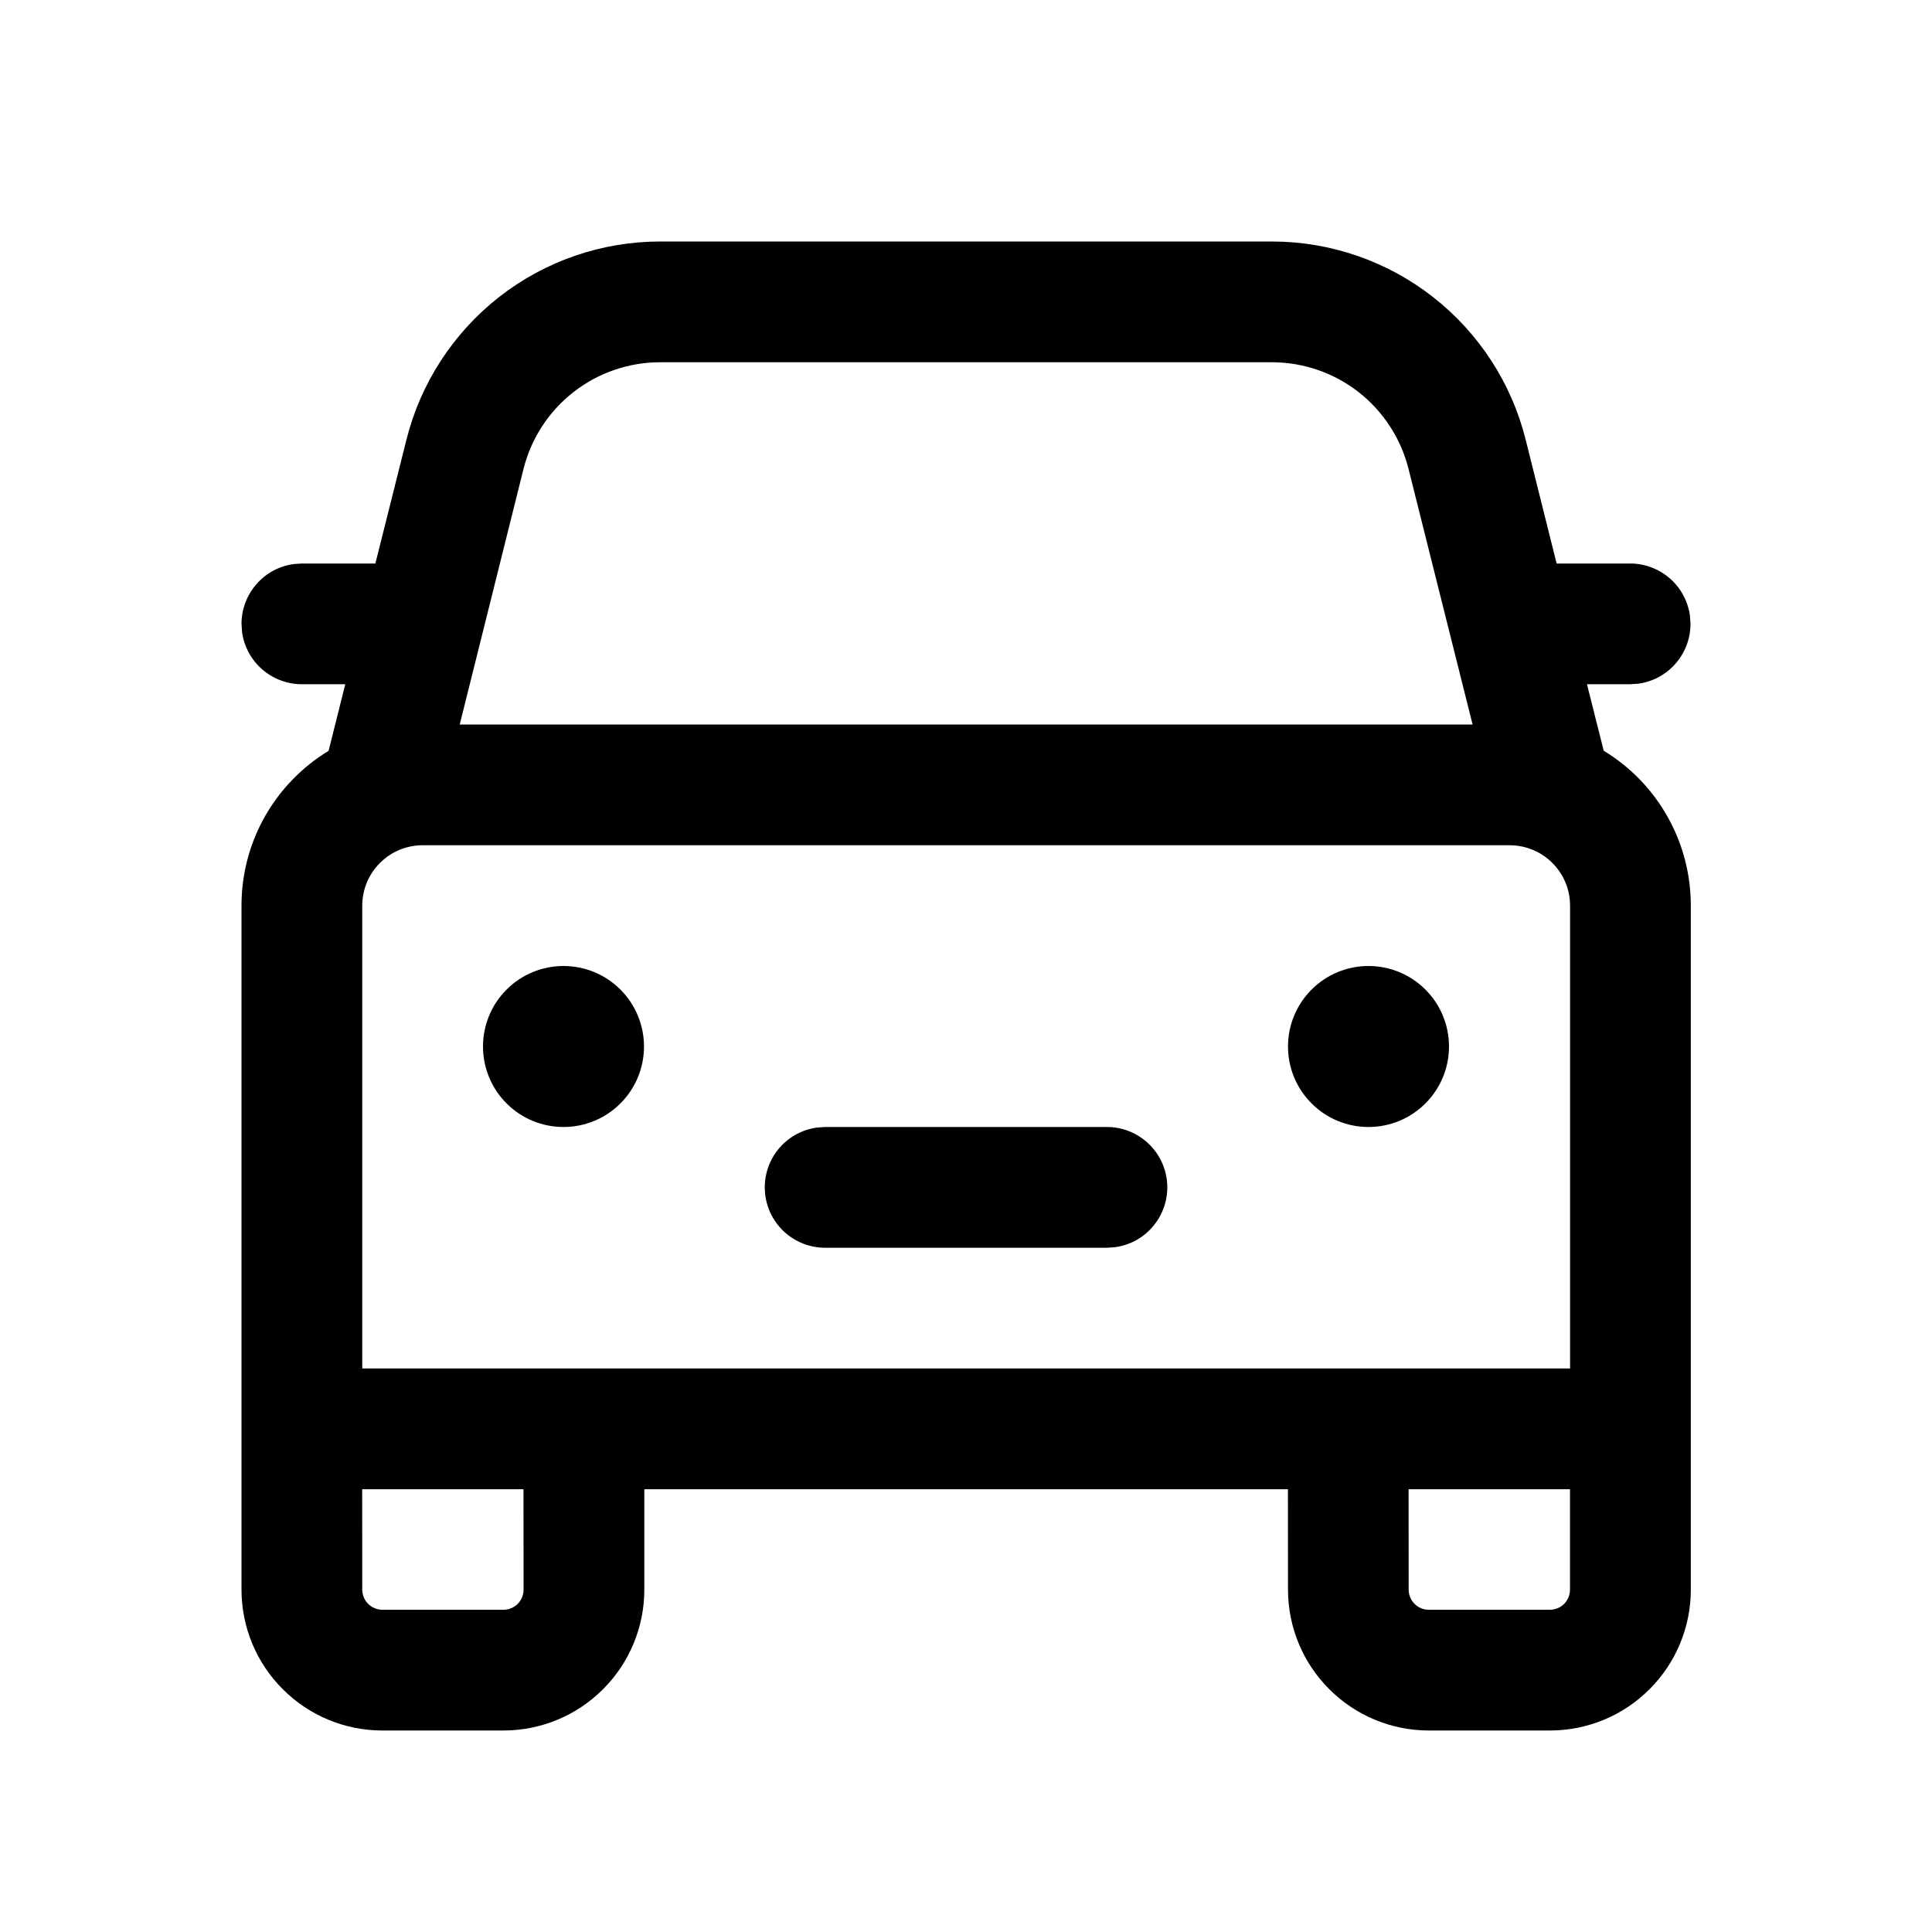
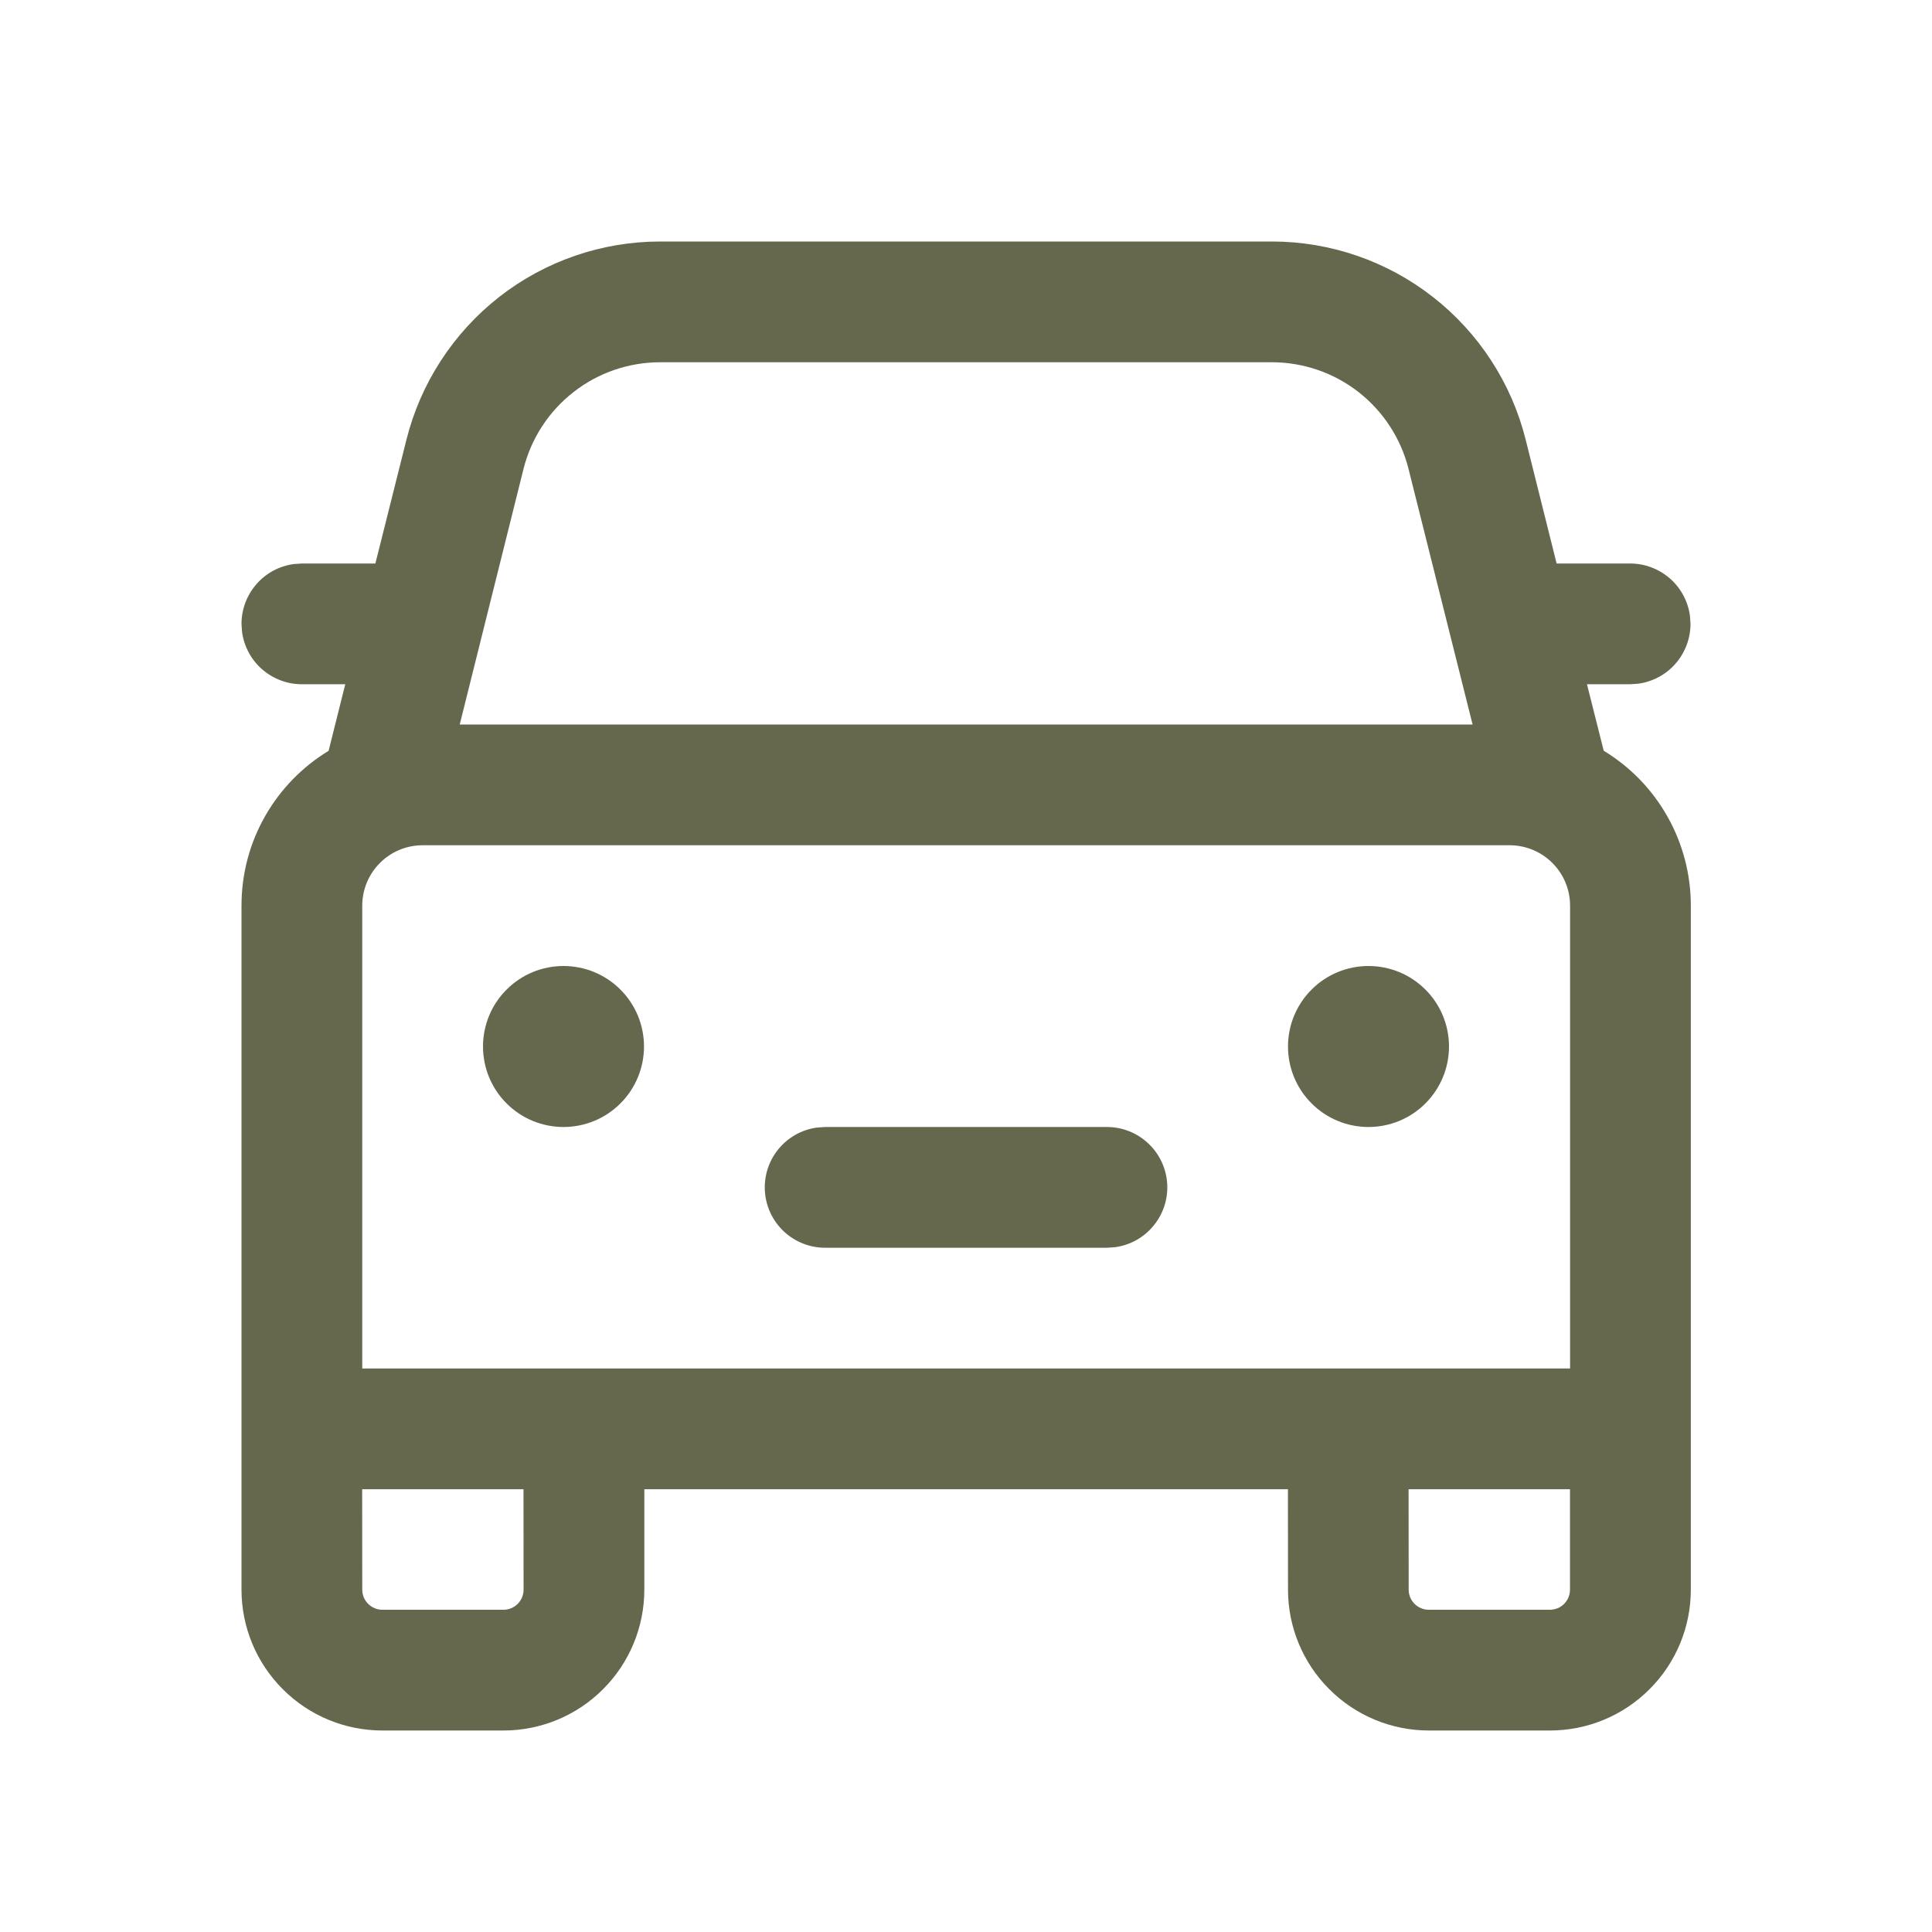
<svg xmlns="http://www.w3.org/2000/svg" width="24" height="24" viewBox="0 0 24 24" fill="none">
-   <path d="M15.8 3C16.524 3 17.228 3.242 17.799 3.688C18.37 4.134 18.776 4.757 18.952 5.46L19.337 7H20.25C20.431 7 20.606 7.066 20.743 7.185C20.88 7.304 20.968 7.468 20.993 7.648L21 7.75C21 7.931 20.934 8.106 20.815 8.243C20.696 8.38 20.532 8.468 20.352 8.493L20.25 8.5H19.714L19.922 9.326C20.253 9.527 20.526 9.809 20.715 10.146C20.905 10.483 21.004 10.863 21.004 11.25V19.747C21.004 20.211 20.82 20.656 20.491 20.984C20.163 21.313 19.718 21.497 19.254 21.497H17.75C17.286 21.497 16.841 21.313 16.513 20.984C16.184 20.656 16 20.211 16 19.747L15.999 18.5H8.004V19.747C8.004 20.211 7.82 20.656 7.491 20.984C7.163 21.313 6.718 21.497 6.254 21.497H4.75C4.286 21.497 3.841 21.313 3.513 20.984C3.184 20.656 3 20.211 3 19.747V11.25C3 10.435 3.433 9.721 4.082 9.327L4.289 8.5H3.75C3.569 8.5 3.394 8.434 3.257 8.315C3.12 8.196 3.032 8.032 3.007 7.852L3 7.75C3 7.569 3.066 7.394 3.185 7.257C3.304 7.12 3.468 7.032 3.648 7.007L3.75 7H4.663L5.049 5.462C5.225 4.759 5.631 4.135 6.202 3.688C6.773 3.242 7.477 3 8.202 3H15.8ZM6.503 18.5H4.499L4.5 19.747C4.5 19.885 4.612 19.997 4.75 19.997H6.254C6.32 19.997 6.384 19.971 6.431 19.924C6.478 19.877 6.504 19.813 6.504 19.747L6.503 18.5ZM19.503 18.5H17.498L17.499 19.747C17.499 19.885 17.611 19.997 17.749 19.997H19.253C19.319 19.997 19.383 19.971 19.43 19.924C19.477 19.877 19.503 19.813 19.503 19.747V18.5ZM18.753 10.5H5.25C5.051 10.5 4.86 10.579 4.72 10.72C4.579 10.86 4.5 11.051 4.5 11.25V17H19.504V11.25C19.504 11.051 19.425 10.86 19.284 10.72C19.144 10.579 18.952 10.5 18.753 10.5ZM10.25 14H13.752C13.942 14 14.125 14.073 14.263 14.203C14.402 14.332 14.486 14.51 14.499 14.699C14.512 14.889 14.452 15.076 14.332 15.223C14.213 15.371 14.041 15.467 13.853 15.493L13.752 15.5H10.25C10.06 15.5 9.877 15.428 9.738 15.298C9.599 15.168 9.515 14.991 9.502 14.801C9.489 14.611 9.549 14.424 9.668 14.277C9.788 14.129 9.96 14.033 10.148 14.007L10.25 14ZM17 12C17.265 12 17.52 12.105 17.707 12.293C17.895 12.48 18 12.735 18 13C18 13.265 17.895 13.52 17.707 13.707C17.52 13.895 17.265 14 17 14C16.735 14 16.48 13.895 16.293 13.707C16.105 13.52 16 13.265 16 13C16 12.735 16.105 12.48 16.293 12.293C16.48 12.105 16.735 12 17 12ZM7 12C7.265 12 7.52 12.105 7.707 12.293C7.895 12.48 8 12.735 8 13C8 13.265 7.895 13.52 7.707 13.707C7.52 13.895 7.265 14 7 14C6.735 14 6.48 13.895 6.293 13.707C6.105 13.52 6 13.265 6 13C6 12.735 6.105 12.48 6.293 12.293C6.48 12.105 6.735 12 7 12ZM15.8 4.5H8.201C7.811 4.5 7.431 4.63 7.124 4.871C6.816 5.111 6.598 5.447 6.503 5.826L5.711 9H18.293L17.497 5.824C17.402 5.446 17.183 5.11 16.876 4.87C16.568 4.63 16.189 4.5 15.799 4.5" fill="black" />
+   <path d="M15.8 3C16.524 3 17.228 3.242 17.799 3.688C18.37 4.134 18.776 4.757 18.952 5.46L19.337 7H20.25C20.431 7 20.606 7.066 20.743 7.185C20.88 7.304 20.968 7.468 20.993 7.648L21 7.75C21 7.931 20.934 8.106 20.815 8.243C20.696 8.38 20.532 8.468 20.352 8.493L20.25 8.5H19.714L19.922 9.326C20.253 9.527 20.526 9.809 20.715 10.146C20.905 10.483 21.004 10.863 21.004 11.25V19.747C21.004 20.211 20.82 20.656 20.491 20.984C20.163 21.313 19.718 21.497 19.254 21.497H17.75C17.286 21.497 16.841 21.313 16.513 20.984C16.184 20.656 16 20.211 16 19.747L15.999 18.5H8.004V19.747C8.004 20.211 7.82 20.656 7.491 20.984C7.163 21.313 6.718 21.497 6.254 21.497H4.75C4.286 21.497 3.841 21.313 3.513 20.984C3.184 20.656 3 20.211 3 19.747V11.25C3 10.435 3.433 9.721 4.082 9.327L4.289 8.5H3.75C3.569 8.5 3.394 8.434 3.257 8.315C3.12 8.196 3.032 8.032 3.007 7.852L3 7.75C3 7.569 3.066 7.394 3.185 7.257C3.304 7.12 3.468 7.032 3.648 7.007L3.75 7H4.663L5.049 5.462C5.225 4.759 5.631 4.135 6.202 3.688C6.773 3.242 7.477 3 8.202 3H15.8ZM6.503 18.5H4.499L4.5 19.747C4.5 19.885 4.612 19.997 4.75 19.997H6.254C6.32 19.997 6.384 19.971 6.431 19.924C6.478 19.877 6.504 19.813 6.504 19.747L6.503 18.5ZM19.503 18.5H17.498L17.499 19.747C17.499 19.885 17.611 19.997 17.749 19.997H19.253C19.319 19.997 19.383 19.971 19.43 19.924C19.477 19.877 19.503 19.813 19.503 19.747V18.5ZM18.753 10.5H5.25C5.051 10.5 4.86 10.579 4.72 10.72C4.579 10.86 4.5 11.051 4.5 11.25V17H19.504V11.25C19.504 11.051 19.425 10.86 19.284 10.72C19.144 10.579 18.952 10.5 18.753 10.5ZM10.25 14H13.752C13.942 14 14.125 14.073 14.263 14.203C14.402 14.332 14.486 14.51 14.499 14.699C14.512 14.889 14.452 15.076 14.332 15.223C14.213 15.371 14.041 15.467 13.853 15.493L13.752 15.5H10.25C10.06 15.5 9.877 15.428 9.738 15.298C9.599 15.168 9.515 14.991 9.502 14.801C9.489 14.611 9.549 14.424 9.668 14.277C9.788 14.129 9.96 14.033 10.148 14.007L10.25 14ZM17 12C17.265 12 17.52 12.105 17.707 12.293C17.895 12.48 18 12.735 18 13C18 13.265 17.895 13.52 17.707 13.707C17.52 13.895 17.265 14 17 14C16.735 14 16.48 13.895 16.293 13.707C16.105 13.52 16 13.265 16 13C16 12.735 16.105 12.48 16.293 12.293C16.48 12.105 16.735 12 17 12ZM7 12C7.265 12 7.52 12.105 7.707 12.293C7.895 12.48 8 12.735 8 13C8 13.265 7.895 13.52 7.707 13.707C7.52 13.895 7.265 14 7 14C6.735 14 6.48 13.895 6.293 13.707C6.105 13.52 6 13.265 6 13C6 12.735 6.105 12.48 6.293 12.293C6.48 12.105 6.735 12 7 12ZM15.8 4.5H8.201C7.811 4.5 7.431 4.63 7.124 4.871C6.816 5.111 6.598 5.447 6.503 5.826L5.711 9H18.293L17.497 5.824C17.402 5.446 17.183 5.11 16.876 4.87C16.568 4.63 16.189 4.5 15.799 4.5" fill="#65684C" />
</svg>
